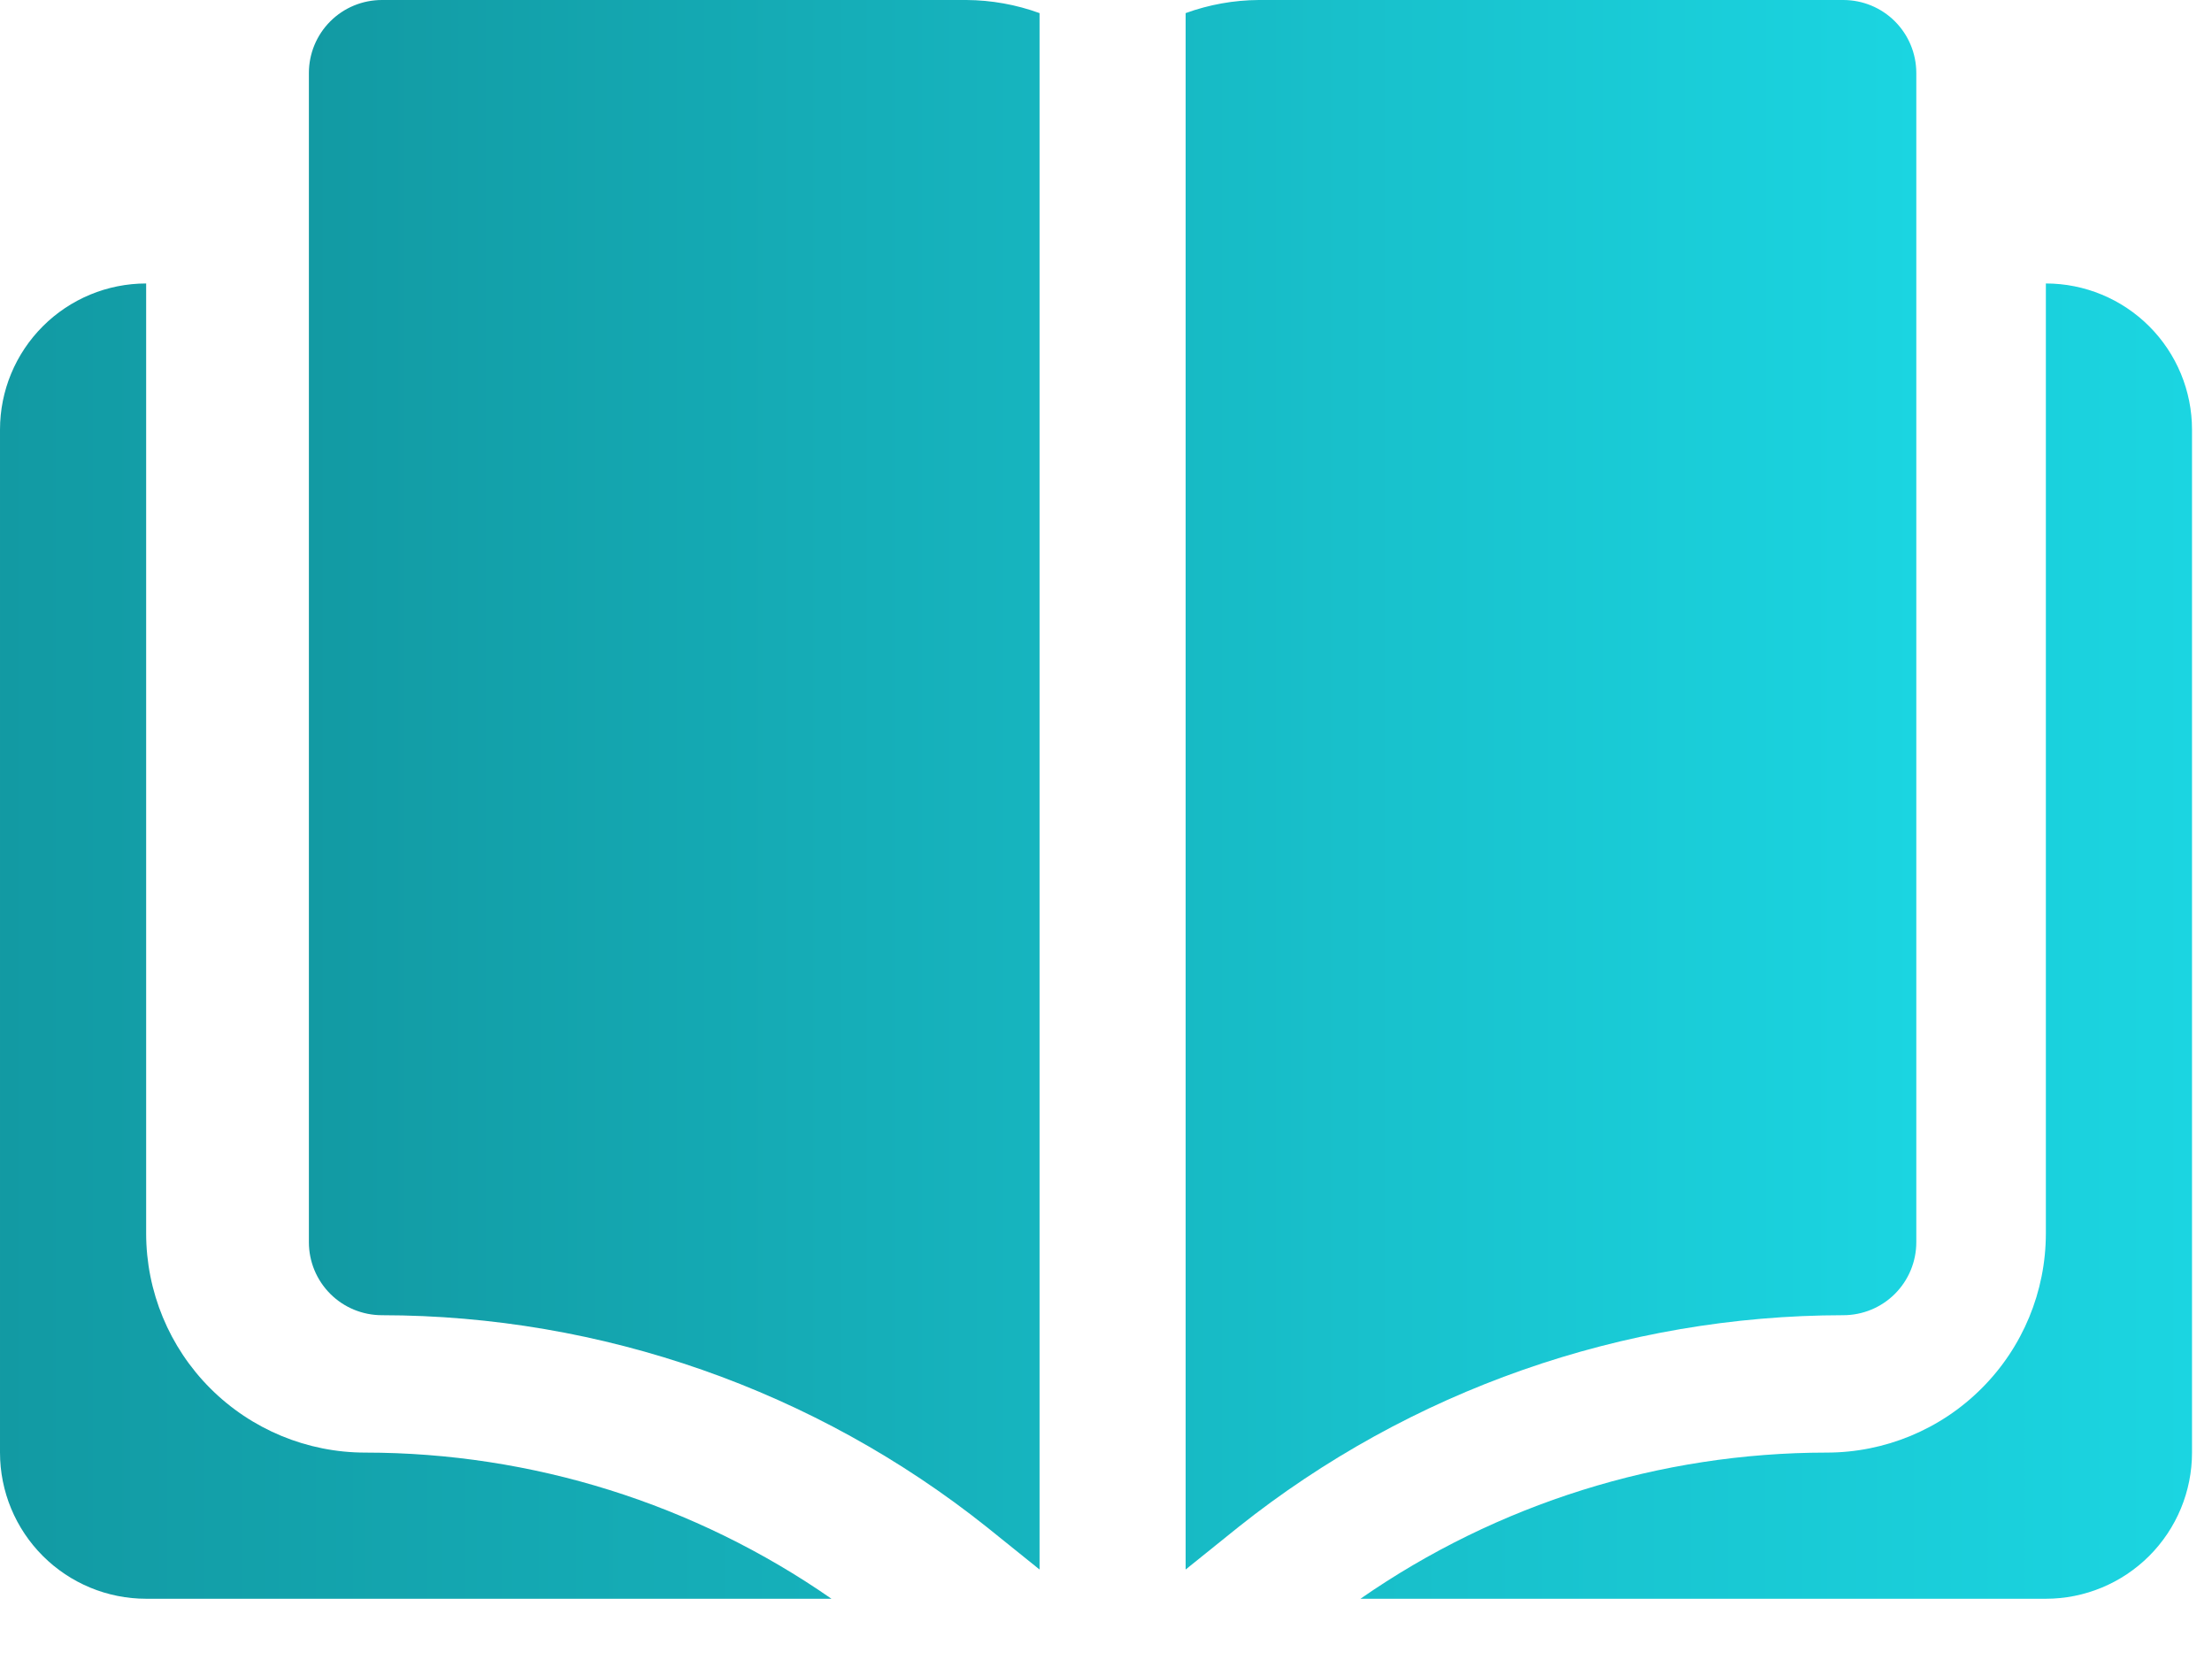
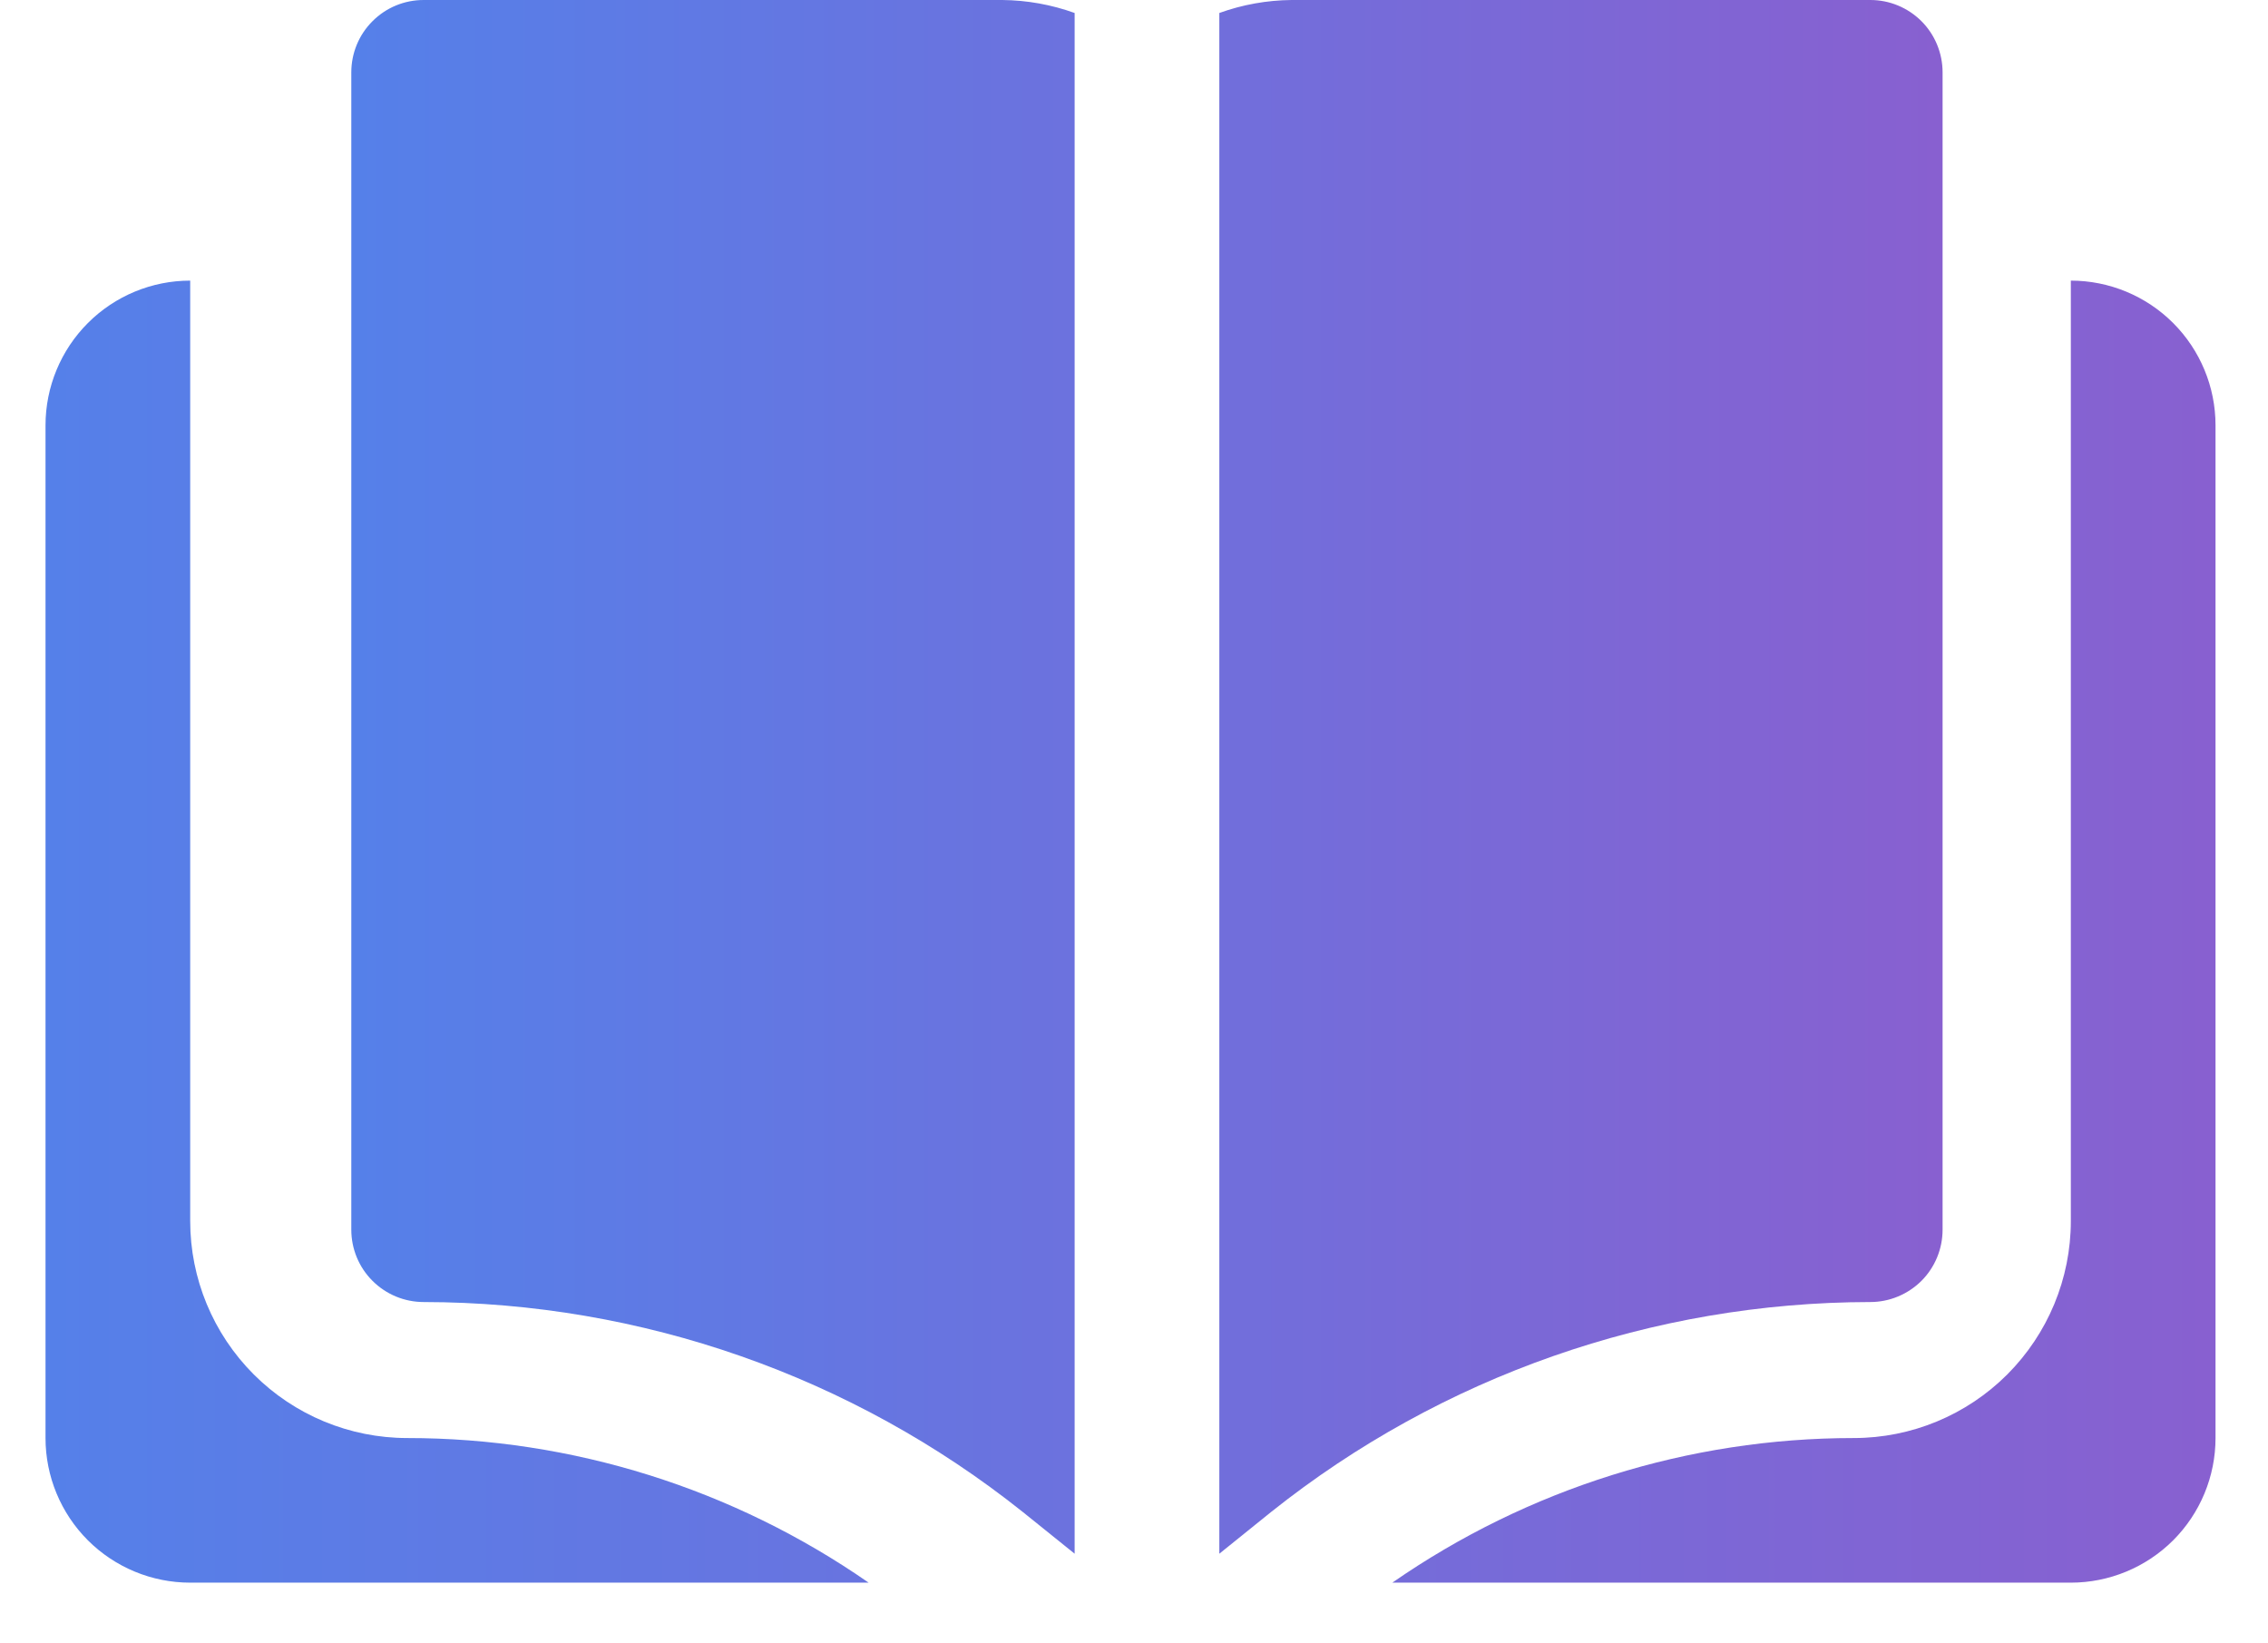
- <svg xmlns="http://www.w3.org/2000/svg" width="28" height="21" viewBox="0 0 28 21" fill="none">
-   <path d="M25.897 15.611V3.588C26.387 3.588 26.858 3.783 27.205 4.13C27.552 4.477 27.747 4.947 27.747 5.438V18.386C27.747 18.877 27.552 19.347 27.205 19.694C26.858 20.041 26.387 20.236 25.897 20.236H17.221C18.954 19.032 21.013 18.387 23.122 18.386C23.858 18.386 24.564 18.094 25.084 17.573C25.605 17.053 25.897 16.347 25.897 15.611ZM1.85 3.588V15.611C1.85 16.347 2.142 17.053 2.662 17.573C3.183 18.094 3.889 18.386 4.624 18.386C6.734 18.387 8.793 19.032 10.525 20.236H1.85C1.359 20.236 0.889 20.041 0.542 19.694C0.195 19.347 4.88758e-05 18.877 4.88758e-05 18.386V5.438C4.88758e-05 4.947 0.195 4.477 0.542 4.13C0.889 3.783 1.359 3.588 1.85 3.588Z" fill="url(#paint0_linear_383_5018)" />
-   <path d="M23.332 -0C23.578 -0 23.813 0.097 23.986 0.27C24.16 0.444 24.257 0.679 24.257 0.924V15.723C24.257 15.968 24.16 16.203 23.986 16.377C23.813 16.55 23.578 16.647 23.332 16.647C20.55 16.65 17.851 17.596 15.674 19.33L15.008 19.866V0.166C15.305 0.058 15.618 0.002 15.933 -0H23.332ZM3.91 15.723V0.924C3.91 0.679 4.007 0.444 4.181 0.27C4.354 0.097 4.589 -0 4.835 -0H12.234C12.549 0.002 12.862 0.058 13.159 0.166V19.866L12.493 19.33C10.317 17.596 7.617 16.65 4.835 16.647C4.589 16.647 4.354 16.55 4.181 16.377C4.007 16.203 3.91 15.968 3.91 15.723Z" fill="url(#paint1_linear_383_5018)" />
+ <svg xmlns="http://www.w3.org/2000/svg" width="29" height="21" viewBox="0 0 29 21" fill="none">
+   <path d="M26.479 15.612V3.588C26.969 3.588 27.44 3.783 27.787 4.13C28.134 4.477 28.329 4.948 28.329 5.438V18.387C28.329 18.877 28.134 19.348 27.787 19.695C27.44 20.041 26.969 20.236 26.479 20.236H17.803C19.536 19.033 21.595 18.387 23.704 18.387C24.44 18.387 25.146 18.094 25.666 17.574C26.186 17.053 26.479 16.348 26.479 15.612ZM2.432 3.588V15.612C2.432 16.348 2.724 17.053 3.245 17.574C3.765 18.094 4.471 18.387 5.207 18.387C7.316 18.387 9.375 19.033 11.107 20.236H2.432C1.941 20.236 1.471 20.041 1.124 19.695C0.777 19.348 0.582 18.877 0.582 18.387V5.438C0.582 4.948 0.777 4.477 1.124 4.13C1.471 3.783 1.941 3.588 2.432 3.588Z" fill="url(#paint0_linear_530_6281)" />
+   <path d="M23.915 0C24.16 0 24.395 0.097 24.569 0.271C24.742 0.444 24.839 0.68 24.839 0.925V15.723C24.839 15.968 24.742 16.204 24.569 16.377C24.395 16.55 24.16 16.648 23.915 16.648C21.132 16.651 18.433 17.596 16.256 19.33L15.591 19.866V0.166C15.887 0.059 16.2 0.003 16.515 0H23.915ZM4.492 15.723V0.925C4.492 0.68 4.589 0.444 4.763 0.271C4.936 0.097 5.171 0 5.417 0H12.816C13.131 0.003 13.444 0.059 13.741 0.166V19.866L13.075 19.33C10.899 17.596 8.199 16.651 5.417 16.648C5.171 16.648 4.936 16.55 4.763 16.377C4.589 16.204 4.492 15.968 4.492 15.723Z" fill="url(#paint1_linear_530_6281)" />
  <defs>
-     <linearGradient id="paint0_linear_383_5018" x1="4.95702e-05" y1="12.097" x2="27.747" y2="12.097" gradientUnits="userSpaceOnUse">
-       <stop stop-color="#129AA3" />
-       <stop offset="1" stop-color="#1BD5E1" />
+     <linearGradient id="paint0_linear_530_6281" x1="28.329" y1="11.912" x2="0.582" y2="11.912" gradientUnits="userSpaceOnUse">
+       <stop stop-color="#8860D0" />
+       <stop offset="1" stop-color="#5580E9" />
    </linearGradient>
-     <linearGradient id="paint1_linear_383_5018" x1="3.91" y1="10.153" x2="24.257" y2="10.153" gradientUnits="userSpaceOnUse">
-       <stop stop-color="#129AA3" />
-       <stop offset="1" stop-color="#1BD5E1" />
+     <linearGradient id="paint1_linear_530_6281" x1="24.839" y1="9.933" x2="4.492" y2="9.933" gradientUnits="userSpaceOnUse">
+       <stop stop-color="#8860D0" />
+       <stop offset="1" stop-color="#5580E9" />
    </linearGradient>
  </defs>
</svg>
